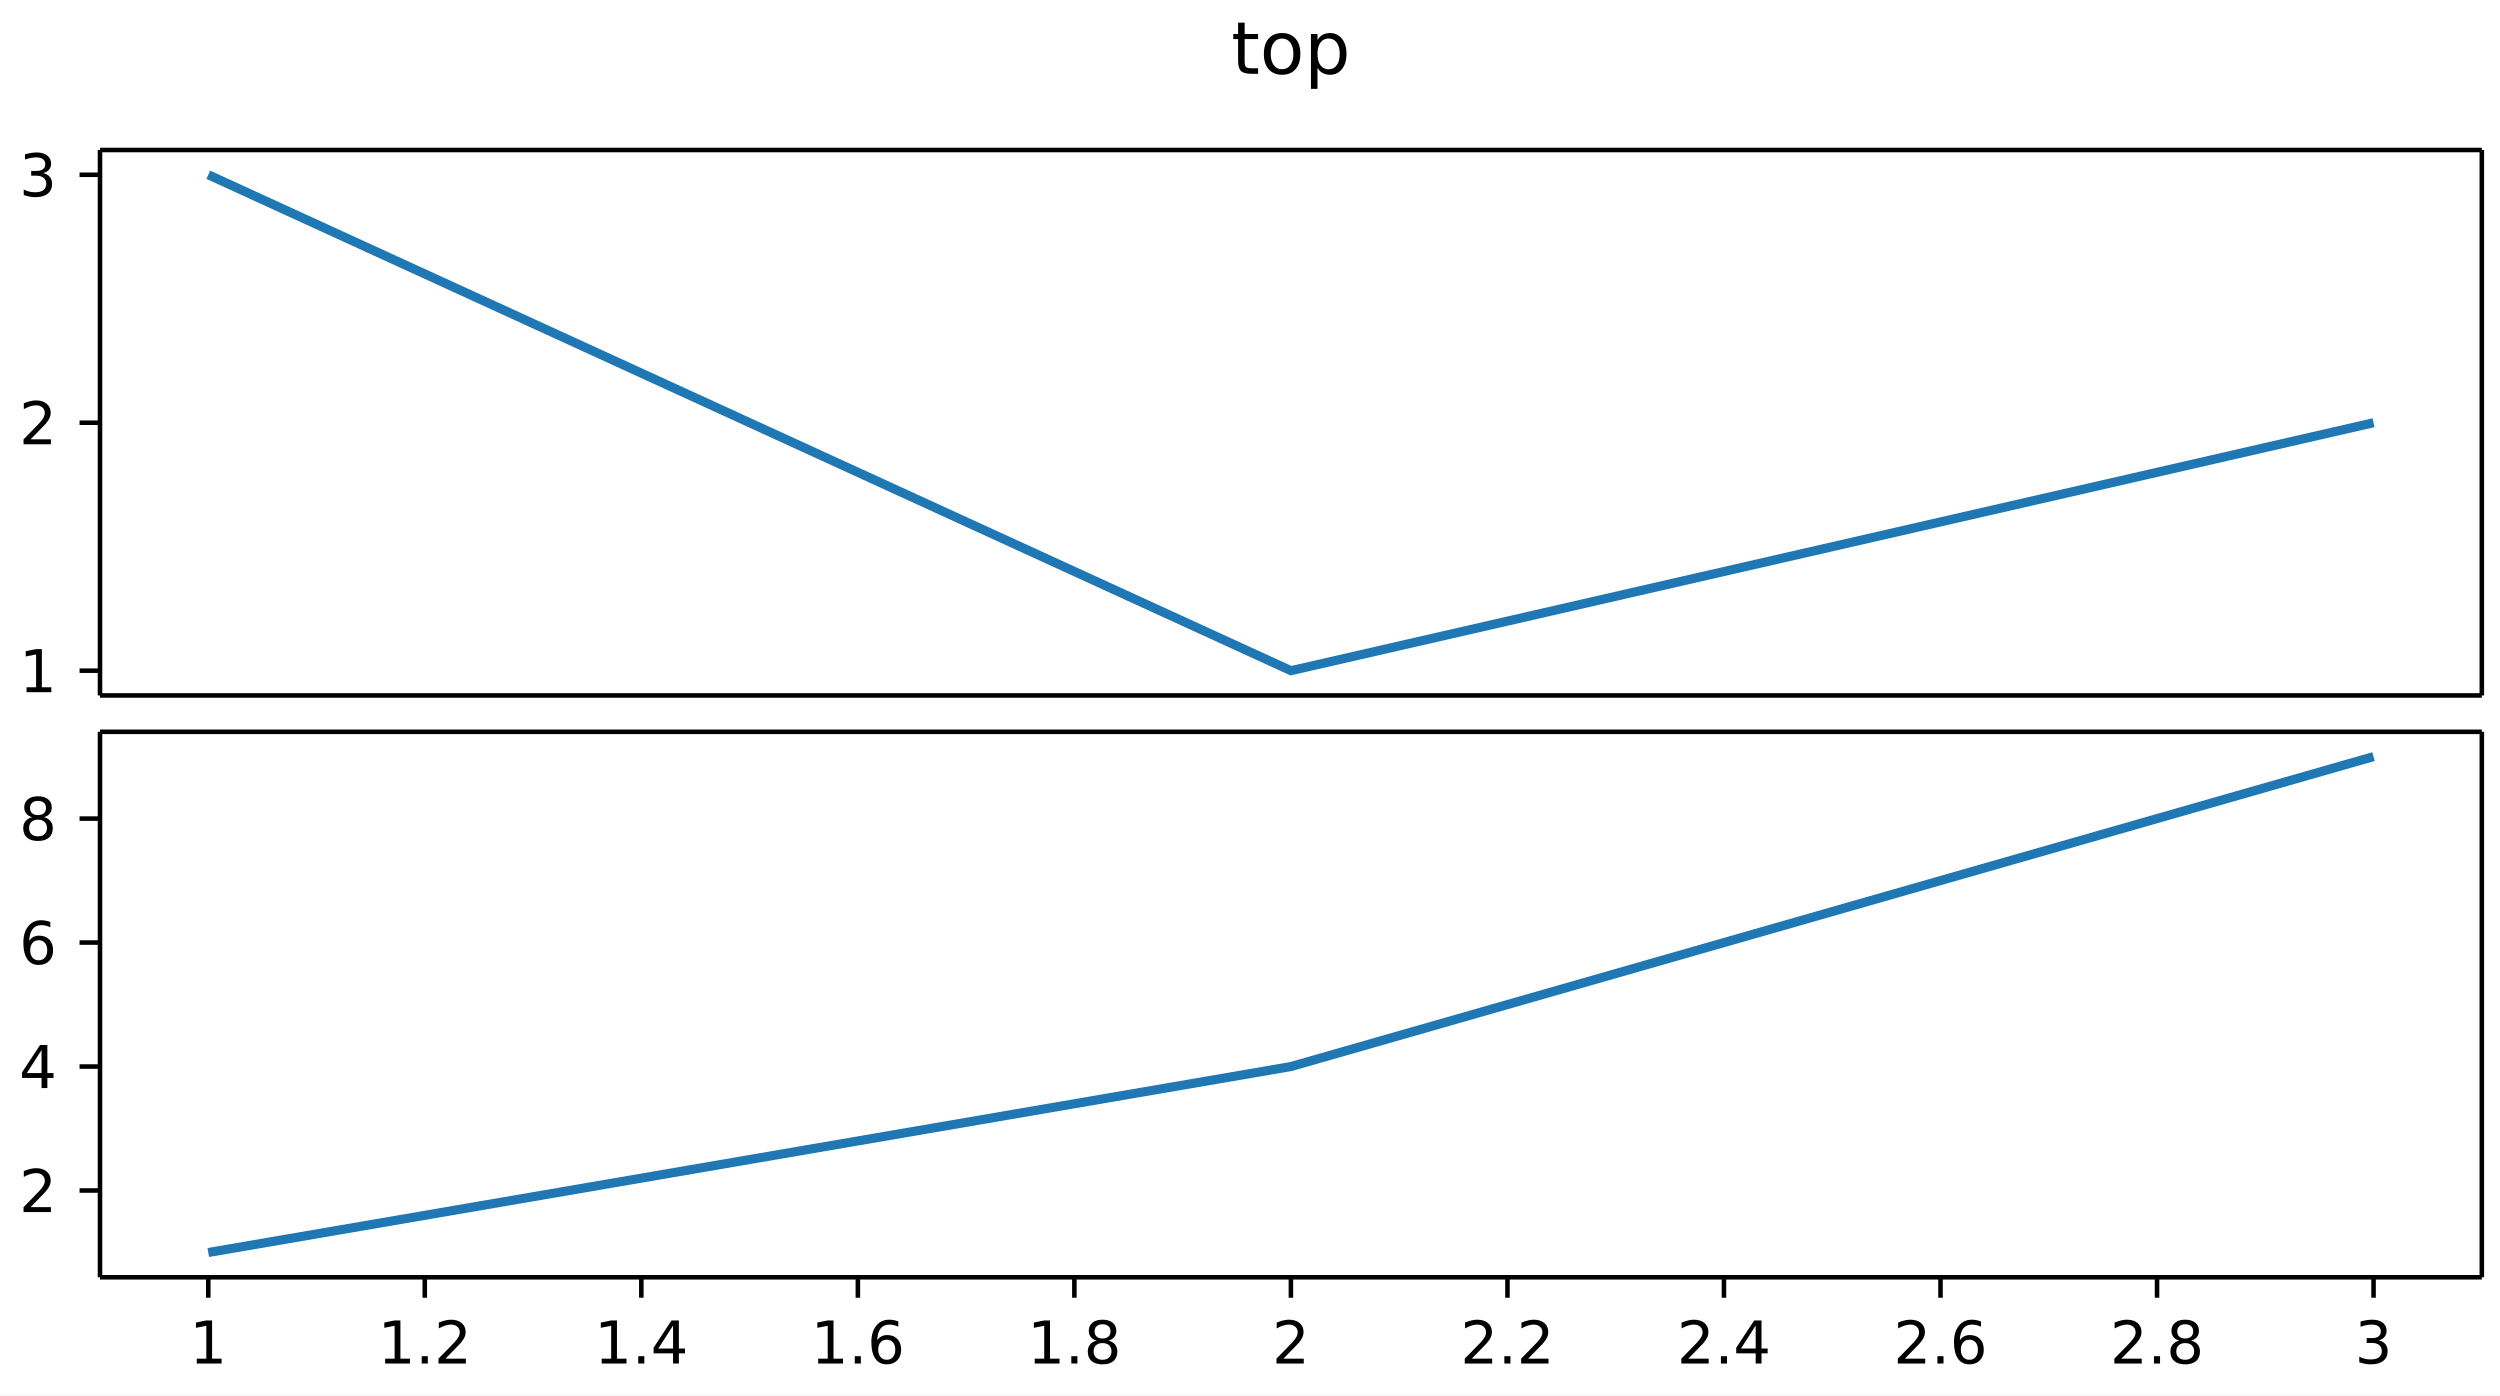
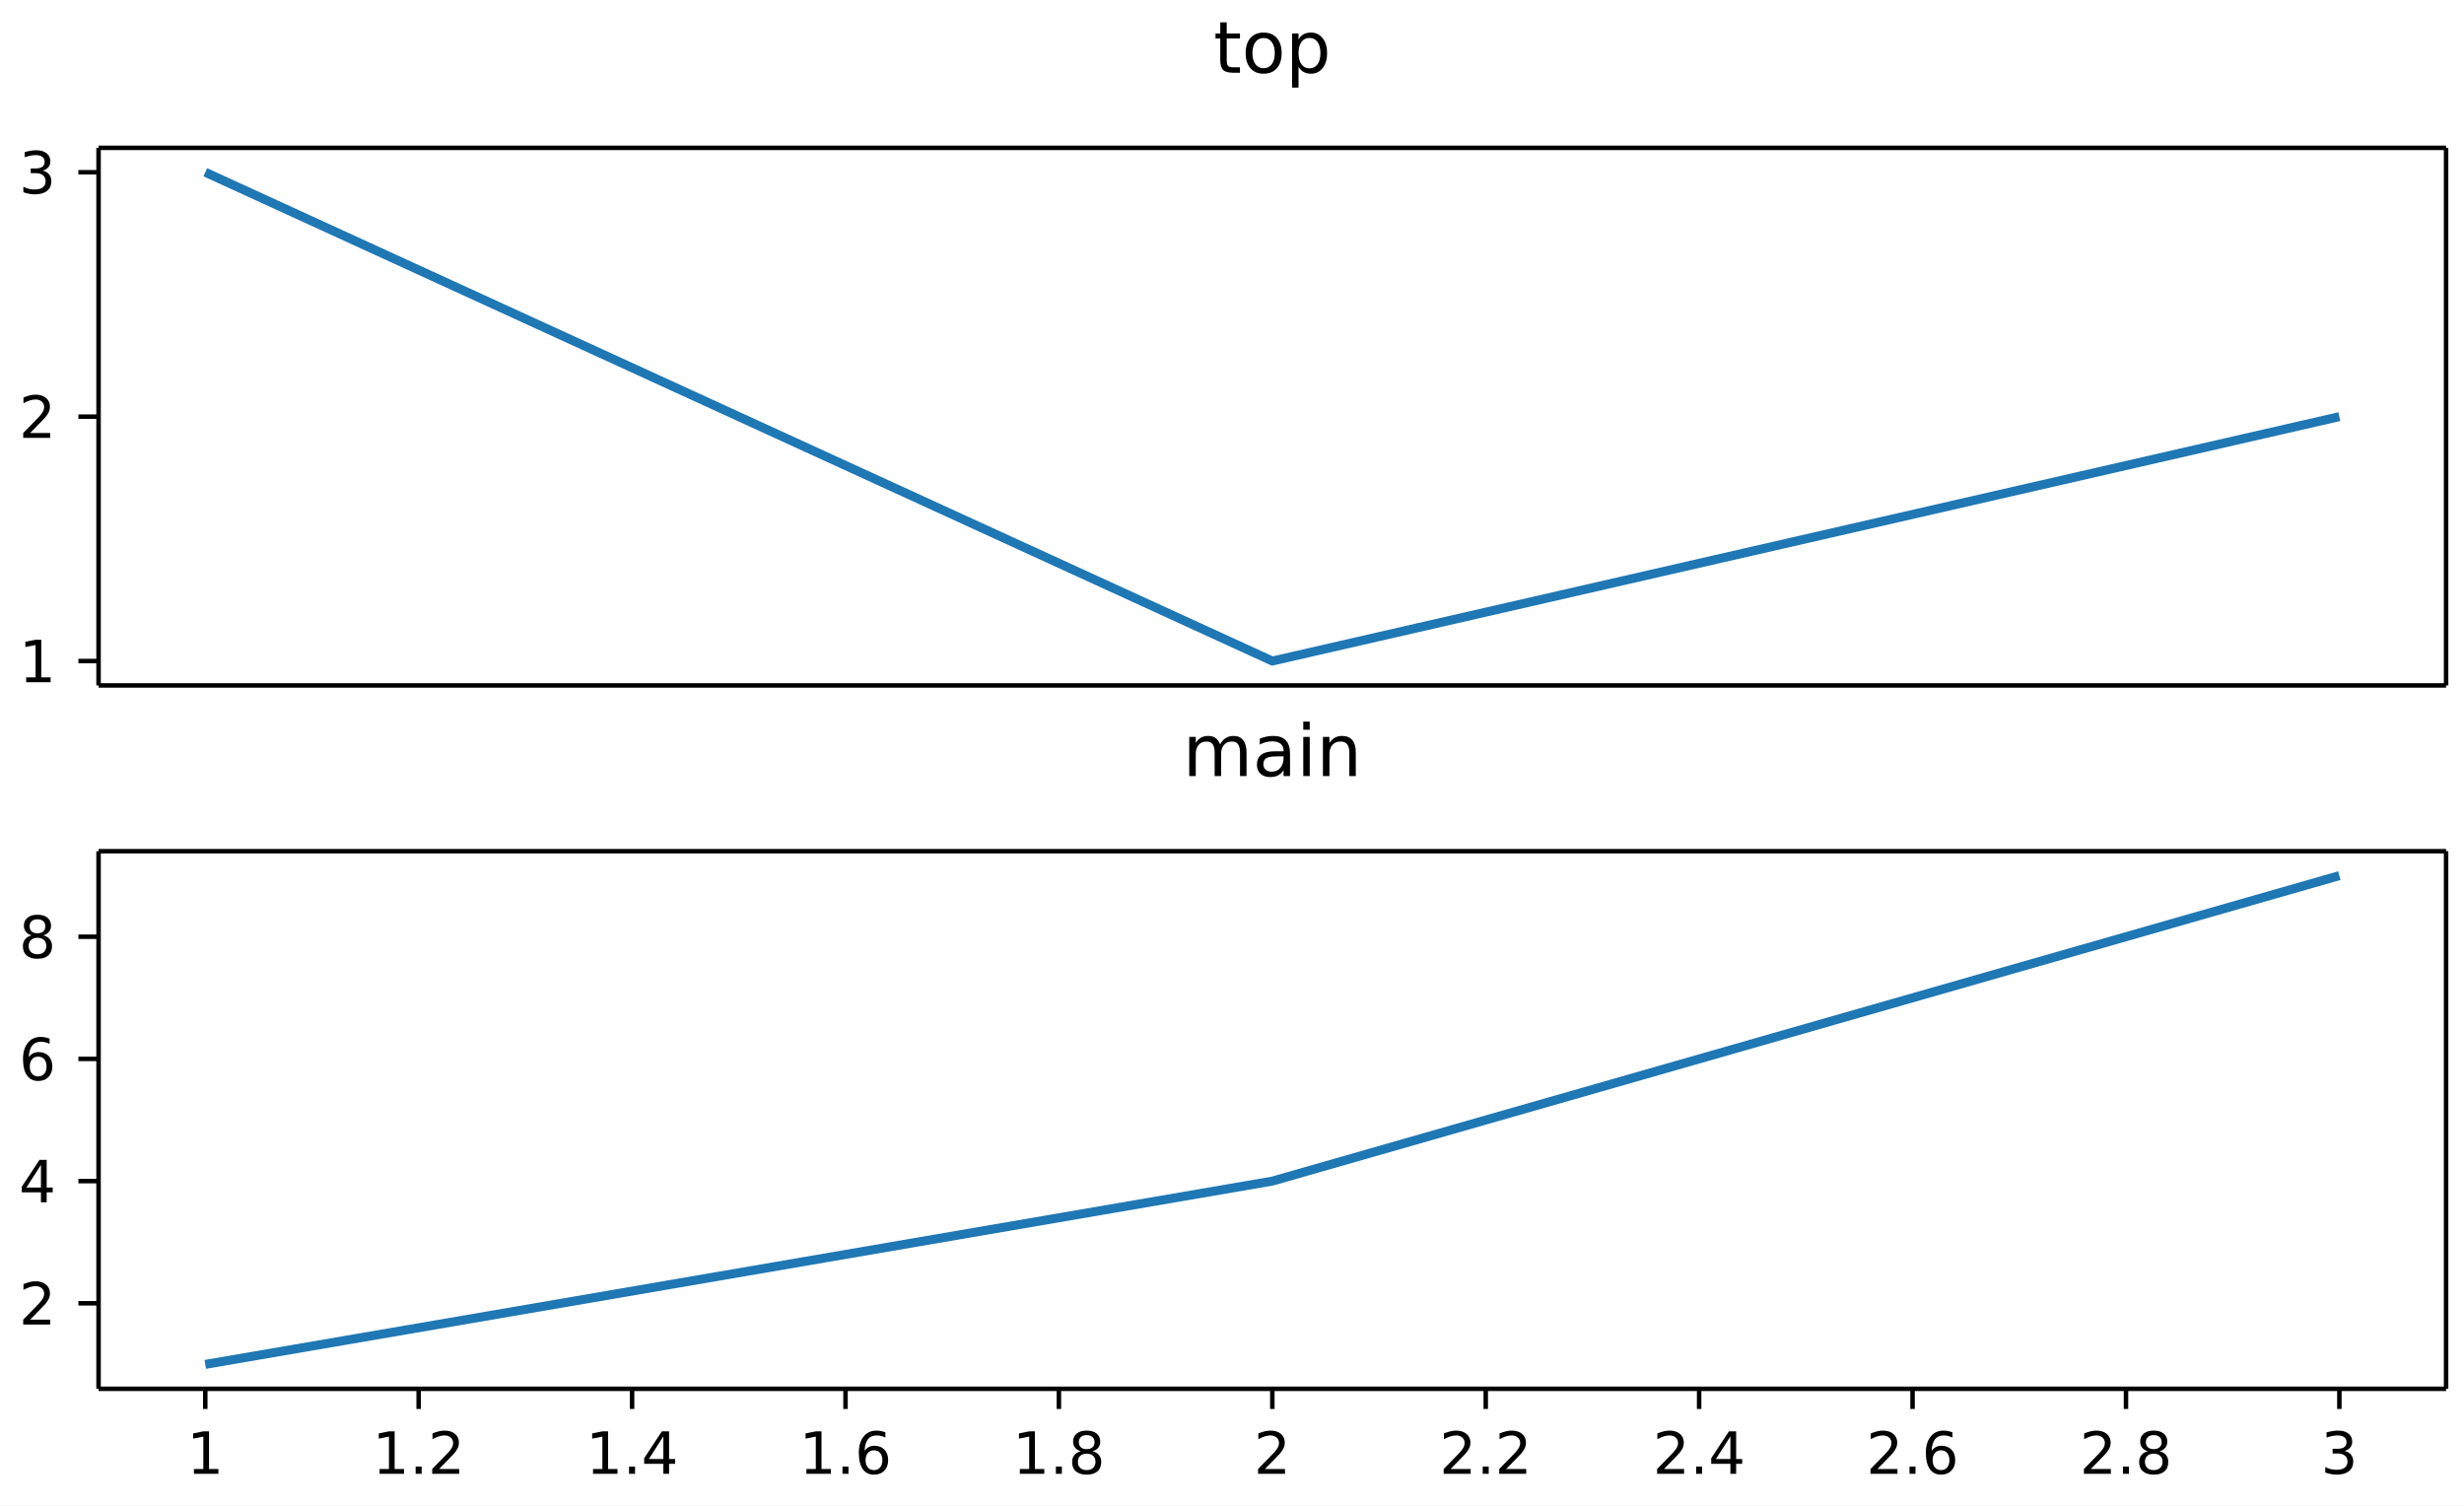
- <svg xmlns="http://www.w3.org/2000/svg" width="550" height="307" viewBox="0 0 550 307" font-family="DejaVu Sans, Bitstream Vera Sans, Verdana, Arial, sans-serif" font-size="11" data-plotlet-version="0.6.0" data-plotlet-schema="2" data-plotlet-kind="layout">
-   <rect width="550" height="307" fill="#fff" />
+ <svg xmlns="http://www.w3.org/2000/svg" width="550" height="336" viewBox="0 0 550 336" font-family="DejaVu Sans, Bitstream Vera Sans, Verdana, Arial, sans-serif" font-size="11" data-plotlet-version="0.6.0" data-plotlet-schema="2" data-plotlet-kind="layout">
+   <rect width="550" height="336" fill="#fff" />
  <g transform="translate(4,4)">
    <g transform="translate(18.00,29.00)" data-plotlet-kind="panel" data-plotlet-title="top" data-plotlet-xscale="linear" data-plotlet-yscale="linear" data-plotlet-xlim="0.9,3.1" data-plotlet-ylim="0.9,3.1" data-plotlet-panel-bbox="4,4,542,149" data-plotlet-data-area="18,29,524,120">
      <svg x="0" y="0" width="524" height="120" overflow="hidden">
        <g class="plotlet-artist" data-plotlet-type="line" data-plotlet-index="0" data-plotlet-color="#1f77b4" data-plotlet-n="3" data-plotlet-x-min="1" data-plotlet-x-max="3" data-plotlet-y-min="1" data-plotlet-y-max="3">
          <path d="M23.82,5.45L262.00,114.55L500.18,60.00" fill="none" stroke="#1f77b4" stroke-width="2.00" />
        </g>
      </svg>
      <line x1="0.00" x2="524.00" y1="0.00" y2="0.00" stroke="#000000" stroke-width="1.00" />
      <line x1="0.00" x2="524.00" y1="120.00" y2="120.00" stroke="#000000" stroke-width="1.00" />
      <line x1="0.00" x2="0.00" y1="0.00" y2="120.00" stroke="#000000" stroke-width="1.00" />
      <line x1="524.00" x2="524.00" y1="0.00" y2="120.00" stroke="#000000" stroke-width="1.00" />
      <line x1="0.00" x2="-4.50" y1="114.55" y2="114.55" stroke="#000000" stroke-width="1.00" />
      <path d="M-16.16 118.20H-14.06V110.97L-16.34 111.43V110.26L-14.08 109.81H-12.79V118.20H-10.70V119.28H-16.16Z" fill="#000" />
      <line x1="0.00" x2="-4.50" y1="60.00" y2="60.00" stroke="#000000" stroke-width="1.00" />
      <path d="M-15.28 63.66H-10.80V64.74H-16.82V63.66Q-16.09 62.90 -14.83 61.63Q-13.57 60.36 -13.25 59.99Q-12.63 59.30 -12.39 58.82Q-12.14 58.34 -12.14 57.88Q-12.14 57.12 -12.67 56.65Q-13.20 56.17 -14.05 56.17Q-14.65 56.17 -15.32 56.38Q-15.99 56.59 -16.76 57.01V55.72Q-15.98 55.41 -15.31 55.25Q-14.64 55.09 -14.08 55.09Q-12.60 55.09 -11.73 55.83Q-10.85 56.56 -10.85 57.79Q-10.85 58.38 -11.07 58.90Q-11.29 59.43 -11.87 60.14Q-12.03 60.32 -12.88 61.20Q-13.73 62.08 -15.28 63.66Z" fill="#000" />
      <line x1="0.00" x2="-4.50" y1="5.45" y2="5.45" stroke="#000000" stroke-width="1.00" />
      <path d="M-12.50 5.08Q-11.58 5.28 -11.06 5.90Q-10.54 6.52 -10.54 7.44Q-10.54 8.84 -11.51 9.61Q-12.47 10.38 -14.25 10.38Q-14.84 10.38 -15.48 10.26Q-16.11 10.14 -16.78 9.91V8.67Q-16.25 8.98 -15.61 9.14Q-14.98 9.30 -14.29 9.30Q-13.08 9.30 -12.45 8.82Q-11.82 8.35 -11.82 7.44Q-11.82 6.60 -12.40 6.13Q-12.99 5.65 -14.04 5.65H-15.14V4.60H-13.99Q-13.04 4.60 -12.54 4.22Q-12.04 3.85 -12.04 3.13Q-12.04 2.40 -12.56 2.01Q-13.07 1.62 -14.04 1.62Q-14.57 1.62 -15.17 1.74Q-15.77 1.85 -16.50 2.09V0.95Q-15.77 0.75 -15.13 0.65Q-14.49 0.54 -13.92 0.54Q-12.46 0.54 -11.61 1.21Q-10.76 1.87 -10.76 3.00Q-10.76 3.79 -11.21 4.33Q-11.66 4.87 -12.50 5.08Z" fill="#000" />
      <path d="M251.82 -28.01V-25.52H254.78V-24.41H251.82V-19.66Q251.82 -18.59 252.11 -18.28Q252.41 -17.98 253.30 -17.98H254.78V-16.77H253.30Q251.64 -16.77 251.01 -17.39Q250.38 -18.02 250.38 -19.66V-24.41H249.32V-25.52H250.38V-28.01ZM260.06 -24.52Q258.91 -24.52 258.23 -23.61Q257.56 -22.71 257.56 -21.14Q257.56 -19.57 258.23 -18.67Q258.90 -17.77 260.06 -17.77Q261.21 -17.77 261.88 -18.67Q262.55 -19.58 262.55 -21.14Q262.55 -22.70 261.88 -23.61Q261.21 -24.52 260.06 -24.52ZM260.06 -25.73Q261.94 -25.73 263.01 -24.52Q264.08 -23.30 264.08 -21.14Q264.08 -18.99 263.01 -17.77Q261.94 -16.55 260.06 -16.55Q258.18 -16.55 257.11 -17.77Q256.05 -18.99 256.05 -21.14Q256.05 -23.30 257.11 -24.52Q258.18 -25.73 260.06 -25.73ZM267.85 -18.09V-13.45H266.41V-25.52H267.85V-24.20Q268.30 -24.98 269.00 -25.36Q269.69 -25.73 270.65 -25.73Q272.24 -25.73 273.24 -24.47Q274.23 -23.20 274.23 -21.14Q274.23 -19.08 273.24 -17.81Q272.24 -16.55 270.65 -16.55Q269.69 -16.55 269.00 -16.93Q268.30 -17.30 267.85 -18.09ZM272.74 -21.14Q272.74 -22.73 272.09 -23.63Q271.44 -24.53 270.30 -24.53Q269.16 -24.53 268.50 -23.63Q267.85 -22.73 267.85 -21.14Q267.85 -19.55 268.50 -18.65Q269.16 -17.75 270.30 -17.75Q271.44 -17.75 272.09 -18.65Q272.74 -19.55 272.74 -21.14Z" fill="#000" />
    </g>
-     <g transform="translate(18.00,157.00)" data-plotlet-kind="panel" data-plotlet-title="main" data-plotlet-xscale="linear" data-plotlet-yscale="linear" data-plotlet-xlim="0.9,3.1" data-plotlet-ylim="0.6,9.4" data-plotlet-panel-bbox="4,161,542,142" data-plotlet-data-area="18,0,524,120">
+     <g transform="translate(18.00,186.00)" data-plotlet-kind="panel" data-plotlet-title="main" data-plotlet-xscale="linear" data-plotlet-yscale="linear" data-plotlet-xlim="0.9,3.1" data-plotlet-ylim="0.6,9.4" data-plotlet-panel-bbox="4,161,542,171" data-plotlet-data-area="18,29,524,120">
      <svg x="0" y="0" width="524" height="120" overflow="hidden">
        <g class="plotlet-artist" data-plotlet-type="line" data-plotlet-index="0" data-plotlet-color="#1f77b4" data-plotlet-n="3" data-plotlet-x-min="1" data-plotlet-x-max="3" data-plotlet-y-min="1" data-plotlet-y-max="9">
          <path d="M23.82,114.55L262.00,73.64L500.18,5.45" fill="none" stroke="#1f77b4" stroke-width="2.00" />
        </g>
      </svg>
      <line x1="0.00" x2="524.00" y1="0.00" y2="0.00" stroke="#000000" stroke-width="1.00" />
      <line x1="0.00" x2="524.00" y1="120.00" y2="120.00" stroke="#000000" stroke-width="1.00" />
      <line x1="0.00" x2="0.00" y1="0.00" y2="120.00" stroke="#000000" stroke-width="1.00" />
      <line x1="524.00" x2="524.00" y1="0.00" y2="120.00" stroke="#000000" stroke-width="1.00" />
      <line x1="23.82" x2="23.82" y1="120.00" y2="124.50" stroke="#000000" stroke-width="1.00" />
      <path d="M21.29 137.90H23.39V130.67L21.11 131.12V129.96L23.38 129.50H24.66V137.90H26.75V138.98H21.29Z" fill="#000" />
      <line x1="71.45" x2="71.45" y1="120.00" y2="124.50" stroke="#000000" stroke-width="1.00" />
      <path d="M62.73 137.90H64.82V130.67L62.55 131.12V129.96L64.81 129.50H66.09V137.90H68.19V138.98H62.73ZM70.78 137.36H72.12V138.98H70.78ZM76.02 137.90H80.49V138.98H74.47V137.90Q75.20 137.14 76.46 135.87Q77.72 134.60 78.05 134.23Q78.66 133.54 78.91 133.06Q79.15 132.58 79.15 132.12Q79.15 131.36 78.62 130.88Q78.09 130.41 77.24 130.41Q76.64 130.41 75.97 130.62Q75.30 130.83 74.54 131.25V129.96Q75.31 129.65 75.98 129.49Q76.66 129.33 77.22 129.33Q78.69 129.33 79.56 130.06Q80.44 130.80 80.44 132.03Q80.44 132.62 80.22 133.14Q80.00 133.66 79.42 134.38Q79.27 134.56 78.41 135.44Q77.56 136.32 76.02 137.90Z" fill="#000" />
      <line x1="119.09" x2="119.09" y1="120.00" y2="124.50" stroke="#000000" stroke-width="1.00" />
      <path d="M110.37 137.90H112.46V130.67L110.18 131.12V129.96L112.45 129.50H113.73V137.90H115.83V138.98H110.37ZM118.41 137.36H119.75V138.98H118.41ZM126.07 130.62 122.83 135.68H126.07ZM125.73 129.50H127.35V135.68H128.70V136.74H127.35V138.98H126.07V136.74H121.79V135.50Z" fill="#000" />
      <line x1="166.73" x2="166.73" y1="120.00" y2="124.50" stroke="#000000" stroke-width="1.00" />
      <path d="M158.00 137.90H160.10V130.67L157.82 131.12V129.96L160.08 129.50H161.37V137.90H163.46V138.98H158.00ZM166.05 137.36H167.39V138.98H166.05ZM173.08 133.73Q172.22 133.73 171.72 134.32Q171.21 134.91 171.21 135.94Q171.21 136.96 171.72 137.55Q172.22 138.15 173.08 138.15Q173.95 138.15 174.45 137.55Q174.96 136.96 174.96 135.94Q174.96 134.91 174.45 134.32Q173.95 133.73 173.08 133.73ZM175.63 129.71V130.88Q175.15 130.65 174.66 130.53Q174.16 130.41 173.68 130.41Q172.41 130.41 171.74 131.26Q171.07 132.12 170.98 133.85Q171.35 133.30 171.92 133.01Q172.48 132.71 173.16 132.71Q174.59 132.71 175.42 133.58Q176.25 134.44 176.25 135.94Q176.25 137.40 175.38 138.28Q174.52 139.16 173.08 139.16Q171.44 139.16 170.57 137.90Q169.70 136.64 169.70 134.25Q169.70 132.00 170.77 130.66Q171.83 129.33 173.63 129.33Q174.11 129.33 174.60 129.42Q175.10 129.52 175.63 129.71Z" fill="#000" />
      <line x1="214.36" x2="214.36" y1="120.00" y2="124.50" stroke="#000000" stroke-width="1.00" />
      <path d="M205.64 137.90H207.73V130.67L205.45 131.12V129.96L207.72 129.50H209.00V137.90H211.10V138.98H205.64ZM213.69 137.36H215.03V138.98H213.69ZM220.56 134.48Q219.65 134.48 219.12 134.97Q218.60 135.45 218.60 136.31Q218.60 137.17 219.12 137.66Q219.65 138.15 220.56 138.15Q221.48 138.15 222.00 137.65Q222.53 137.16 222.53 136.31Q222.53 135.45 222.01 134.97Q221.48 134.48 220.56 134.48ZM219.28 133.93Q218.45 133.73 217.99 133.16Q217.53 132.60 217.53 131.79Q217.53 130.65 218.34 129.99Q219.15 129.33 220.56 129.33Q221.98 129.33 222.78 129.99Q223.59 130.65 223.59 131.79Q223.59 132.60 223.13 133.16Q222.67 133.73 221.85 133.93Q222.78 134.15 223.29 134.77Q223.81 135.40 223.81 136.31Q223.81 137.69 222.97 138.42Q222.13 139.16 220.56 139.16Q218.99 139.16 218.15 138.42Q217.31 137.69 217.31 136.31Q217.31 135.40 217.83 134.77Q218.35 134.15 219.28 133.93ZM218.81 131.91Q218.81 132.64 219.27 133.05Q219.73 133.47 220.56 133.47Q221.39 133.47 221.85 133.05Q222.32 132.64 222.32 131.91Q222.32 131.17 221.85 130.76Q221.39 130.34 220.56 130.34Q219.73 130.34 219.27 130.76Q218.81 131.17 218.81 131.91Z" fill="#000" />
      <line x1="262.00" x2="262.00" y1="120.00" y2="124.50" stroke="#000000" stroke-width="1.00" />
      <path d="M260.36 137.90H264.83V138.98H258.82V137.90Q259.55 137.14 260.81 135.87Q262.07 134.60 262.39 134.23Q263.01 133.54 263.25 133.06Q263.49 132.58 263.49 132.12Q263.49 131.36 262.96 130.88Q262.43 130.41 261.58 130.41Q260.98 130.41 260.31 130.62Q259.64 130.83 258.88 131.25V129.96Q259.65 129.65 260.33 129.49Q261.00 129.33 261.56 129.33Q263.03 129.33 263.91 130.06Q264.78 130.80 264.78 132.03Q264.78 132.62 264.56 133.14Q264.35 133.66 263.77 134.38Q263.61 134.56 262.76 135.44Q261.91 136.32 260.36 137.90Z" fill="#000" />
      <line x1="309.64" x2="309.64" y1="120.00" y2="124.50" stroke="#000000" stroke-width="1.00" />
      <path d="M301.79 137.90H306.27V138.98H300.25V137.90Q300.98 137.14 302.24 135.87Q303.50 134.60 303.83 134.23Q304.44 133.54 304.69 133.06Q304.93 132.58 304.93 132.12Q304.93 131.36 304.40 130.88Q303.87 130.41 303.02 130.41Q302.42 130.41 301.75 130.62Q301.08 130.83 300.31 131.25V129.96Q301.09 129.65 301.76 129.49Q302.43 129.33 302.99 129.33Q304.47 129.33 305.34 130.06Q306.22 130.80 306.22 132.03Q306.22 132.62 306.00 133.14Q305.78 133.66 305.20 134.38Q305.04 134.56 304.19 135.44Q303.34 136.32 301.79 137.90ZM308.96 137.36H310.30V138.98H308.96ZM314.20 137.90H318.67V138.98H312.65V137.90Q313.38 137.14 314.64 135.87Q315.90 134.60 316.23 134.23Q316.84 133.54 317.09 133.06Q317.33 132.58 317.33 132.12Q317.33 131.36 316.80 130.88Q316.27 130.41 315.42 130.41Q314.82 130.41 314.15 130.62Q313.48 130.83 312.72 131.25V129.96Q313.49 129.65 314.17 129.49Q314.84 129.33 315.40 129.33Q316.87 129.33 317.75 130.06Q318.62 130.80 318.62 132.03Q318.62 132.62 318.40 133.14Q318.18 133.66 317.61 134.38Q317.45 134.56 316.60 135.44Q315.75 136.32 314.20 137.90Z" fill="#000" />
      <line x1="357.27" x2="357.27" y1="120.00" y2="124.50" stroke="#000000" stroke-width="1.00" />
      <path d="M349.43 137.90H353.91V138.98H347.89V137.90Q348.62 137.14 349.88 135.87Q351.14 134.60 351.46 134.23Q352.08 133.54 352.32 133.06Q352.57 132.58 352.57 132.12Q352.57 131.36 352.04 130.88Q351.51 130.41 350.66 130.41Q350.05 130.41 349.38 130.62Q348.71 130.83 347.95 131.25V129.96Q348.73 129.65 349.40 129.49Q350.07 129.33 350.63 129.33Q352.10 129.33 352.98 130.06Q353.85 130.80 353.85 132.03Q353.85 132.62 353.64 133.14Q353.42 133.66 352.84 134.38Q352.68 134.56 351.83 135.44Q350.98 136.32 349.43 137.90ZM356.60 137.36H357.94V138.98H356.60ZM364.25 130.62 361.01 135.68H364.25ZM363.92 129.50H365.53V135.68H366.88V136.74H365.53V138.98H364.25V136.74H359.97V135.50Z" fill="#000" />
      <line x1="404.91" x2="404.91" y1="120.00" y2="124.50" stroke="#000000" stroke-width="1.00" />
      <path d="M397.07 137.90H401.54V138.98H395.52V137.90Q396.25 137.14 397.51 135.87Q398.77 134.60 399.10 134.23Q399.71 133.54 399.96 133.06Q400.20 132.58 400.20 132.12Q400.20 131.36 399.67 130.88Q399.14 130.41 398.29 130.41Q397.69 130.41 397.02 130.62Q396.35 130.83 395.59 131.25V129.96Q396.36 129.65 397.03 129.49Q397.71 129.33 398.27 129.33Q399.74 129.33 400.61 130.06Q401.49 130.80 401.49 132.03Q401.49 132.62 401.27 133.14Q401.05 133.66 400.48 134.38Q400.32 134.56 399.47 135.44Q398.62 136.32 397.07 137.90ZM404.23 137.36H405.57V138.98H404.23ZM411.27 133.73Q410.40 133.73 409.90 134.32Q409.39 134.91 409.39 135.94Q409.39 136.96 409.90 137.55Q410.40 138.15 411.27 138.15Q412.13 138.15 412.63 137.55Q413.14 136.96 413.14 135.94Q413.14 134.91 412.63 134.32Q412.13 133.73 411.27 133.73ZM413.81 129.71V130.88Q413.33 130.65 412.84 130.53Q412.35 130.41 411.86 130.41Q410.59 130.41 409.92 131.26Q409.25 132.12 409.16 133.85Q409.53 133.30 410.10 133.01Q410.66 132.71 411.34 132.71Q412.77 132.71 413.60 133.58Q414.43 134.44 414.43 135.94Q414.43 137.40 413.56 138.28Q412.70 139.16 411.27 139.16Q409.62 139.16 408.75 137.90Q407.88 136.64 407.88 134.25Q407.88 132.00 408.95 130.66Q410.02 129.33 411.81 129.33Q412.29 129.33 412.79 129.42Q413.28 129.52 413.81 129.71Z" fill="#000" />
      <line x1="452.55" x2="452.55" y1="120.00" y2="124.50" stroke="#000000" stroke-width="1.00" />
      <path d="M444.70 137.90H449.18V138.98H443.16V137.90Q443.89 137.14 445.15 135.87Q446.41 134.60 446.73 134.23Q447.35 133.54 447.59 133.06Q447.84 132.58 447.84 132.12Q447.84 131.36 447.31 130.88Q446.78 130.41 445.93 130.41Q445.32 130.41 444.66 130.62Q443.99 130.83 443.22 131.25V129.96Q444.00 129.65 444.67 129.49Q445.34 129.33 445.90 129.33Q447.38 129.33 448.25 130.06Q449.13 130.80 449.13 132.03Q449.13 132.62 448.91 133.14Q448.69 133.66 448.11 134.38Q447.95 134.56 447.10 135.44Q446.25 136.32 444.70 137.90ZM451.87 137.36H453.21V138.98H451.87ZM458.74 134.48Q457.83 134.48 457.31 134.97Q456.78 135.45 456.78 136.31Q456.78 137.17 457.31 137.66Q457.83 138.15 458.74 138.15Q459.66 138.15 460.18 137.65Q460.71 137.16 460.71 136.31Q460.71 135.45 460.19 134.97Q459.66 134.48 458.74 134.48ZM457.46 133.93Q456.64 133.73 456.18 133.16Q455.72 132.60 455.72 131.79Q455.72 130.65 456.53 129.99Q457.33 129.33 458.74 129.33Q460.16 129.33 460.97 129.99Q461.77 130.65 461.77 131.79Q461.77 132.60 461.31 133.16Q460.85 133.73 460.03 133.93Q460.96 134.15 461.48 134.77Q461.99 135.40 461.99 136.31Q461.99 137.69 461.15 138.42Q460.31 139.16 458.74 139.16Q457.18 139.16 456.34 138.42Q455.49 137.69 455.49 136.31Q455.49 135.40 456.01 134.77Q456.53 134.15 457.46 133.93ZM456.99 131.91Q456.99 132.64 457.45 133.05Q457.91 133.47 458.74 133.47Q459.57 133.47 460.04 133.05Q460.50 132.64 460.50 131.91Q460.50 131.17 460.04 130.76Q459.57 130.34 458.74 130.34Q457.91 130.34 457.45 130.76Q456.99 131.17 456.99 131.91Z" fill="#000" />
      <line x1="500.18" x2="500.18" y1="120.00" y2="124.50" stroke="#000000" stroke-width="1.00" />
      <path d="M501.32 133.87Q502.24 134.06 502.76 134.69Q503.28 135.31 503.28 136.22Q503.28 137.62 502.31 138.39Q501.35 139.16 499.57 139.16Q498.97 139.16 498.34 139.04Q497.71 138.93 497.04 138.69V137.45Q497.57 137.76 498.20 137.92Q498.84 138.08 499.53 138.08Q500.74 138.08 501.37 137.61Q502.00 137.13 502.00 136.22Q502.00 135.38 501.41 134.91Q500.83 134.44 499.78 134.44H498.67V133.38H499.83Q500.78 133.38 501.28 133.01Q501.78 132.63 501.78 131.92Q501.78 131.19 501.26 130.80Q500.74 130.41 499.78 130.41Q499.25 130.41 498.65 130.52Q498.05 130.64 497.32 130.88V129.73Q498.05 129.53 498.69 129.43Q499.33 129.33 499.89 129.33Q501.35 129.33 502.20 129.99Q503.05 130.66 503.05 131.79Q503.05 132.57 502.60 133.11Q502.15 133.66 501.32 133.87Z" fill="#000" />
      <line x1="0.00" x2="-4.50" y1="100.91" y2="100.91" stroke="#000000" stroke-width="1.00" />
      <path d="M-15.28 104.57H-10.80V105.65H-16.82V104.57Q-16.09 103.81 -14.83 102.54Q-13.57 101.27 -13.25 100.90Q-12.63 100.21 -12.39 99.73Q-12.14 99.25 -12.14 98.79Q-12.14 98.03 -12.67 97.55Q-13.20 97.08 -14.05 97.08Q-14.65 97.08 -15.32 97.29Q-15.99 97.50 -16.76 97.92V96.63Q-15.98 96.32 -15.31 96.16Q-14.64 96.00 -14.08 96.00Q-12.60 96.00 -11.73 96.74Q-10.85 97.47 -10.85 98.70Q-10.85 99.29 -11.07 99.81Q-11.29 100.33 -11.87 101.05Q-12.03 101.23 -12.88 102.11Q-13.73 102.99 -15.28 104.57Z" fill="#000" />
      <line x1="0.00" x2="-4.50" y1="73.64" y2="73.64" stroke="#000000" stroke-width="1.00" />
      <path d="M-12.86 70.02 -16.10 75.07H-12.86ZM-13.19 68.90H-11.58V75.07H-10.23V76.14H-11.58V78.37H-12.86V76.14H-17.14V74.90Z" fill="#000" />
      <line x1="0.00" x2="-4.50" y1="46.36" y2="46.36" stroke="#000000" stroke-width="1.00" />
      <path d="M-13.48 45.85Q-14.34 45.85 -14.85 46.44Q-15.35 47.03 -15.35 48.06Q-15.35 49.08 -14.85 49.68Q-14.34 50.27 -13.48 50.27Q-12.62 50.27 -12.11 49.68Q-11.61 49.08 -11.61 48.06Q-11.61 47.03 -12.11 46.44Q-12.62 45.85 -13.48 45.85ZM-10.93 41.83V43.00Q-11.42 42.77 -11.91 42.65Q-12.40 42.53 -12.88 42.53Q-14.15 42.53 -14.82 43.39Q-15.49 44.25 -15.59 45.98Q-15.21 45.43 -14.65 45.13Q-14.08 44.84 -13.40 44.84Q-11.98 44.84 -11.15 45.70Q-10.32 46.57 -10.32 48.06Q-10.32 49.52 -11.18 50.40Q-12.05 51.29 -13.48 51.29Q-15.12 51.29 -15.99 50.03Q-16.86 48.77 -16.86 46.37Q-16.86 44.13 -15.80 42.79Q-14.73 41.45 -12.93 41.45Q-12.45 41.45 -11.96 41.55Q-11.47 41.64 -10.93 41.83Z" fill="#000" />
      <line x1="0.00" x2="-4.50" y1="19.09" y2="19.09" stroke="#000000" stroke-width="1.00" />
      <path d="M-13.64 19.33Q-14.55 19.33 -15.08 19.82Q-15.60 20.31 -15.60 21.16Q-15.60 22.02 -15.08 22.51Q-14.55 23.00 -13.64 23.00Q-12.72 23.00 -12.20 22.51Q-11.67 22.01 -11.67 21.16Q-11.67 20.31 -12.19 19.82Q-12.72 19.33 -13.64 19.33ZM-14.92 18.78Q-15.75 18.58 -16.21 18.01Q-16.67 17.45 -16.67 16.64Q-16.67 15.50 -15.86 14.84Q-15.05 14.18 -13.64 14.18Q-12.22 14.18 -11.42 14.84Q-10.61 15.50 -10.61 16.64Q-10.61 17.45 -11.07 18.01Q-11.53 18.58 -12.35 18.78Q-11.42 19.00 -10.91 19.63Q-10.39 20.26 -10.39 21.16Q-10.39 22.54 -11.23 23.28Q-12.07 24.01 -13.64 24.01Q-15.21 24.01 -16.05 23.28Q-16.89 22.54 -16.89 21.16Q-16.89 20.26 -16.37 19.63Q-15.85 19.00 -14.92 18.78ZM-15.39 16.76Q-15.39 17.49 -14.93 17.91Q-14.47 18.32 -13.64 18.32Q-12.81 18.32 -12.35 17.91Q-11.88 17.49 -11.88 16.76Q-11.88 16.02 -12.35 15.61Q-12.81 15.20 -13.64 15.20Q-14.47 15.20 -14.93 15.61Q-15.39 16.02 -15.39 16.76Z" fill="#000" />
+       <path d="M250.33 -23.84Q250.87 -24.81 251.62 -25.27Q252.37 -25.73 253.39 -25.73Q254.75 -25.73 255.50 -24.78Q256.24 -23.82 256.24 -22.05V-16.77H254.79V-22.01Q254.79 -23.27 254.35 -23.88Q253.90 -24.48 252.99 -24.48Q251.87 -24.48 251.22 -23.74Q250.57 -23.00 250.57 -21.72V-16.77H249.13V-22.01Q249.13 -23.27 248.68 -23.88Q248.24 -24.48 247.31 -24.48Q246.21 -24.48 245.56 -23.74Q244.91 -22.99 244.91 -21.72V-16.77H243.46V-25.52H244.91V-24.16Q245.40 -24.97 246.09 -25.35Q246.78 -25.73 247.72 -25.73Q248.68 -25.73 249.34 -25.25Q250.01 -24.77 250.33 -23.84ZM263.08 -21.17Q261.34 -21.17 260.67 -20.77Q260.00 -20.38 260.00 -19.41Q260.00 -18.65 260.50 -18.20Q261.00 -17.75 261.87 -17.75Q263.07 -17.75 263.79 -18.60Q264.51 -19.45 264.51 -20.85V-21.17ZM265.95 -21.77V-16.77H264.51V-18.10Q264.02 -17.30 263.29 -16.93Q262.55 -16.55 261.49 -16.55Q260.14 -16.55 259.35 -17.30Q258.56 -18.05 258.56 -19.32Q258.56 -20.80 259.55 -21.55Q260.54 -22.30 262.50 -22.30H264.51V-22.44Q264.51 -23.43 263.86 -23.97Q263.21 -24.52 262.03 -24.52Q261.28 -24.52 260.57 -24.34Q259.86 -24.16 259.20 -23.80V-25.12Q259.99 -25.43 260.73 -25.58Q261.47 -25.73 262.18 -25.73Q264.07 -25.73 265.01 -24.75Q265.95 -23.77 265.95 -21.77ZM268.91 -25.52H270.35V-16.77H268.91ZM268.91 -28.93H270.35V-27.11H268.91ZM280.63 -22.05V-16.77H279.19V-22.01Q279.19 -23.25 278.71 -23.87Q278.22 -24.48 277.25 -24.48Q276.09 -24.48 275.42 -23.74Q274.75 -23.00 274.75 -21.72V-16.77H273.30V-25.52H274.75V-24.16Q275.26 -24.95 275.96 -25.34Q276.66 -25.73 277.57 -25.73Q279.08 -25.73 279.86 -24.80Q280.63 -23.87 280.63 -22.05Z" fill="#000" />
    </g>
  </g>
</svg>
